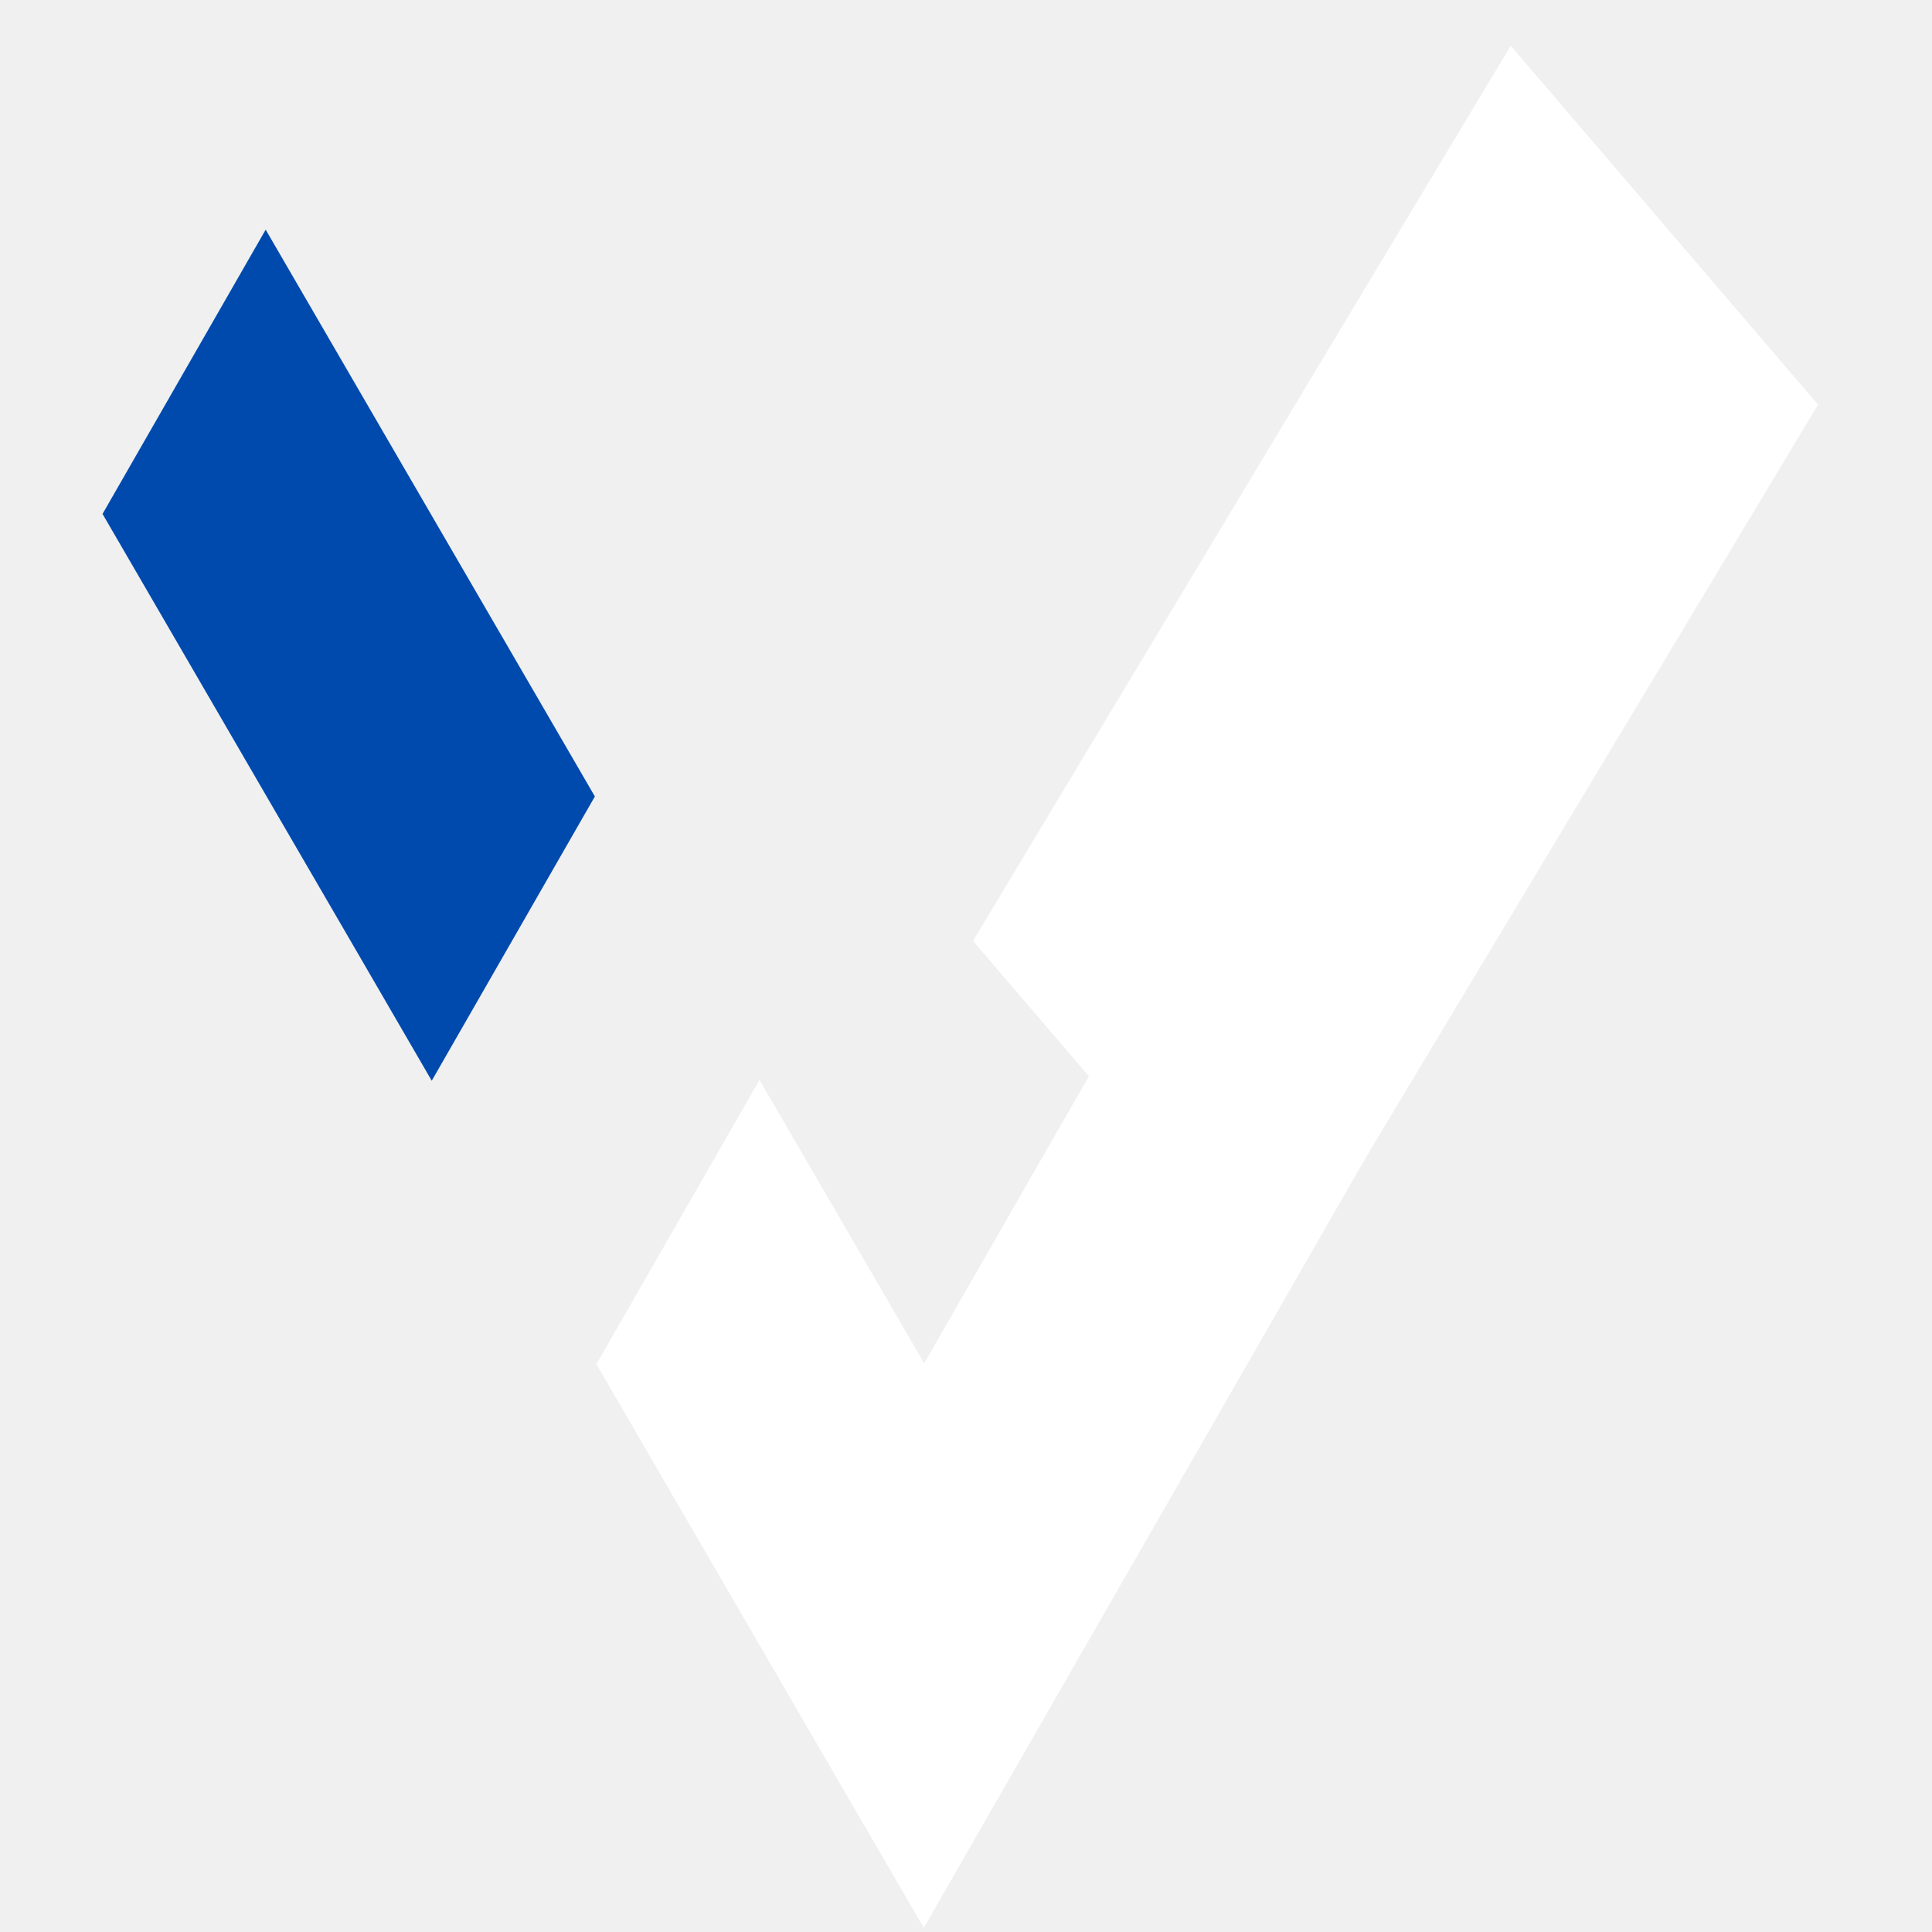
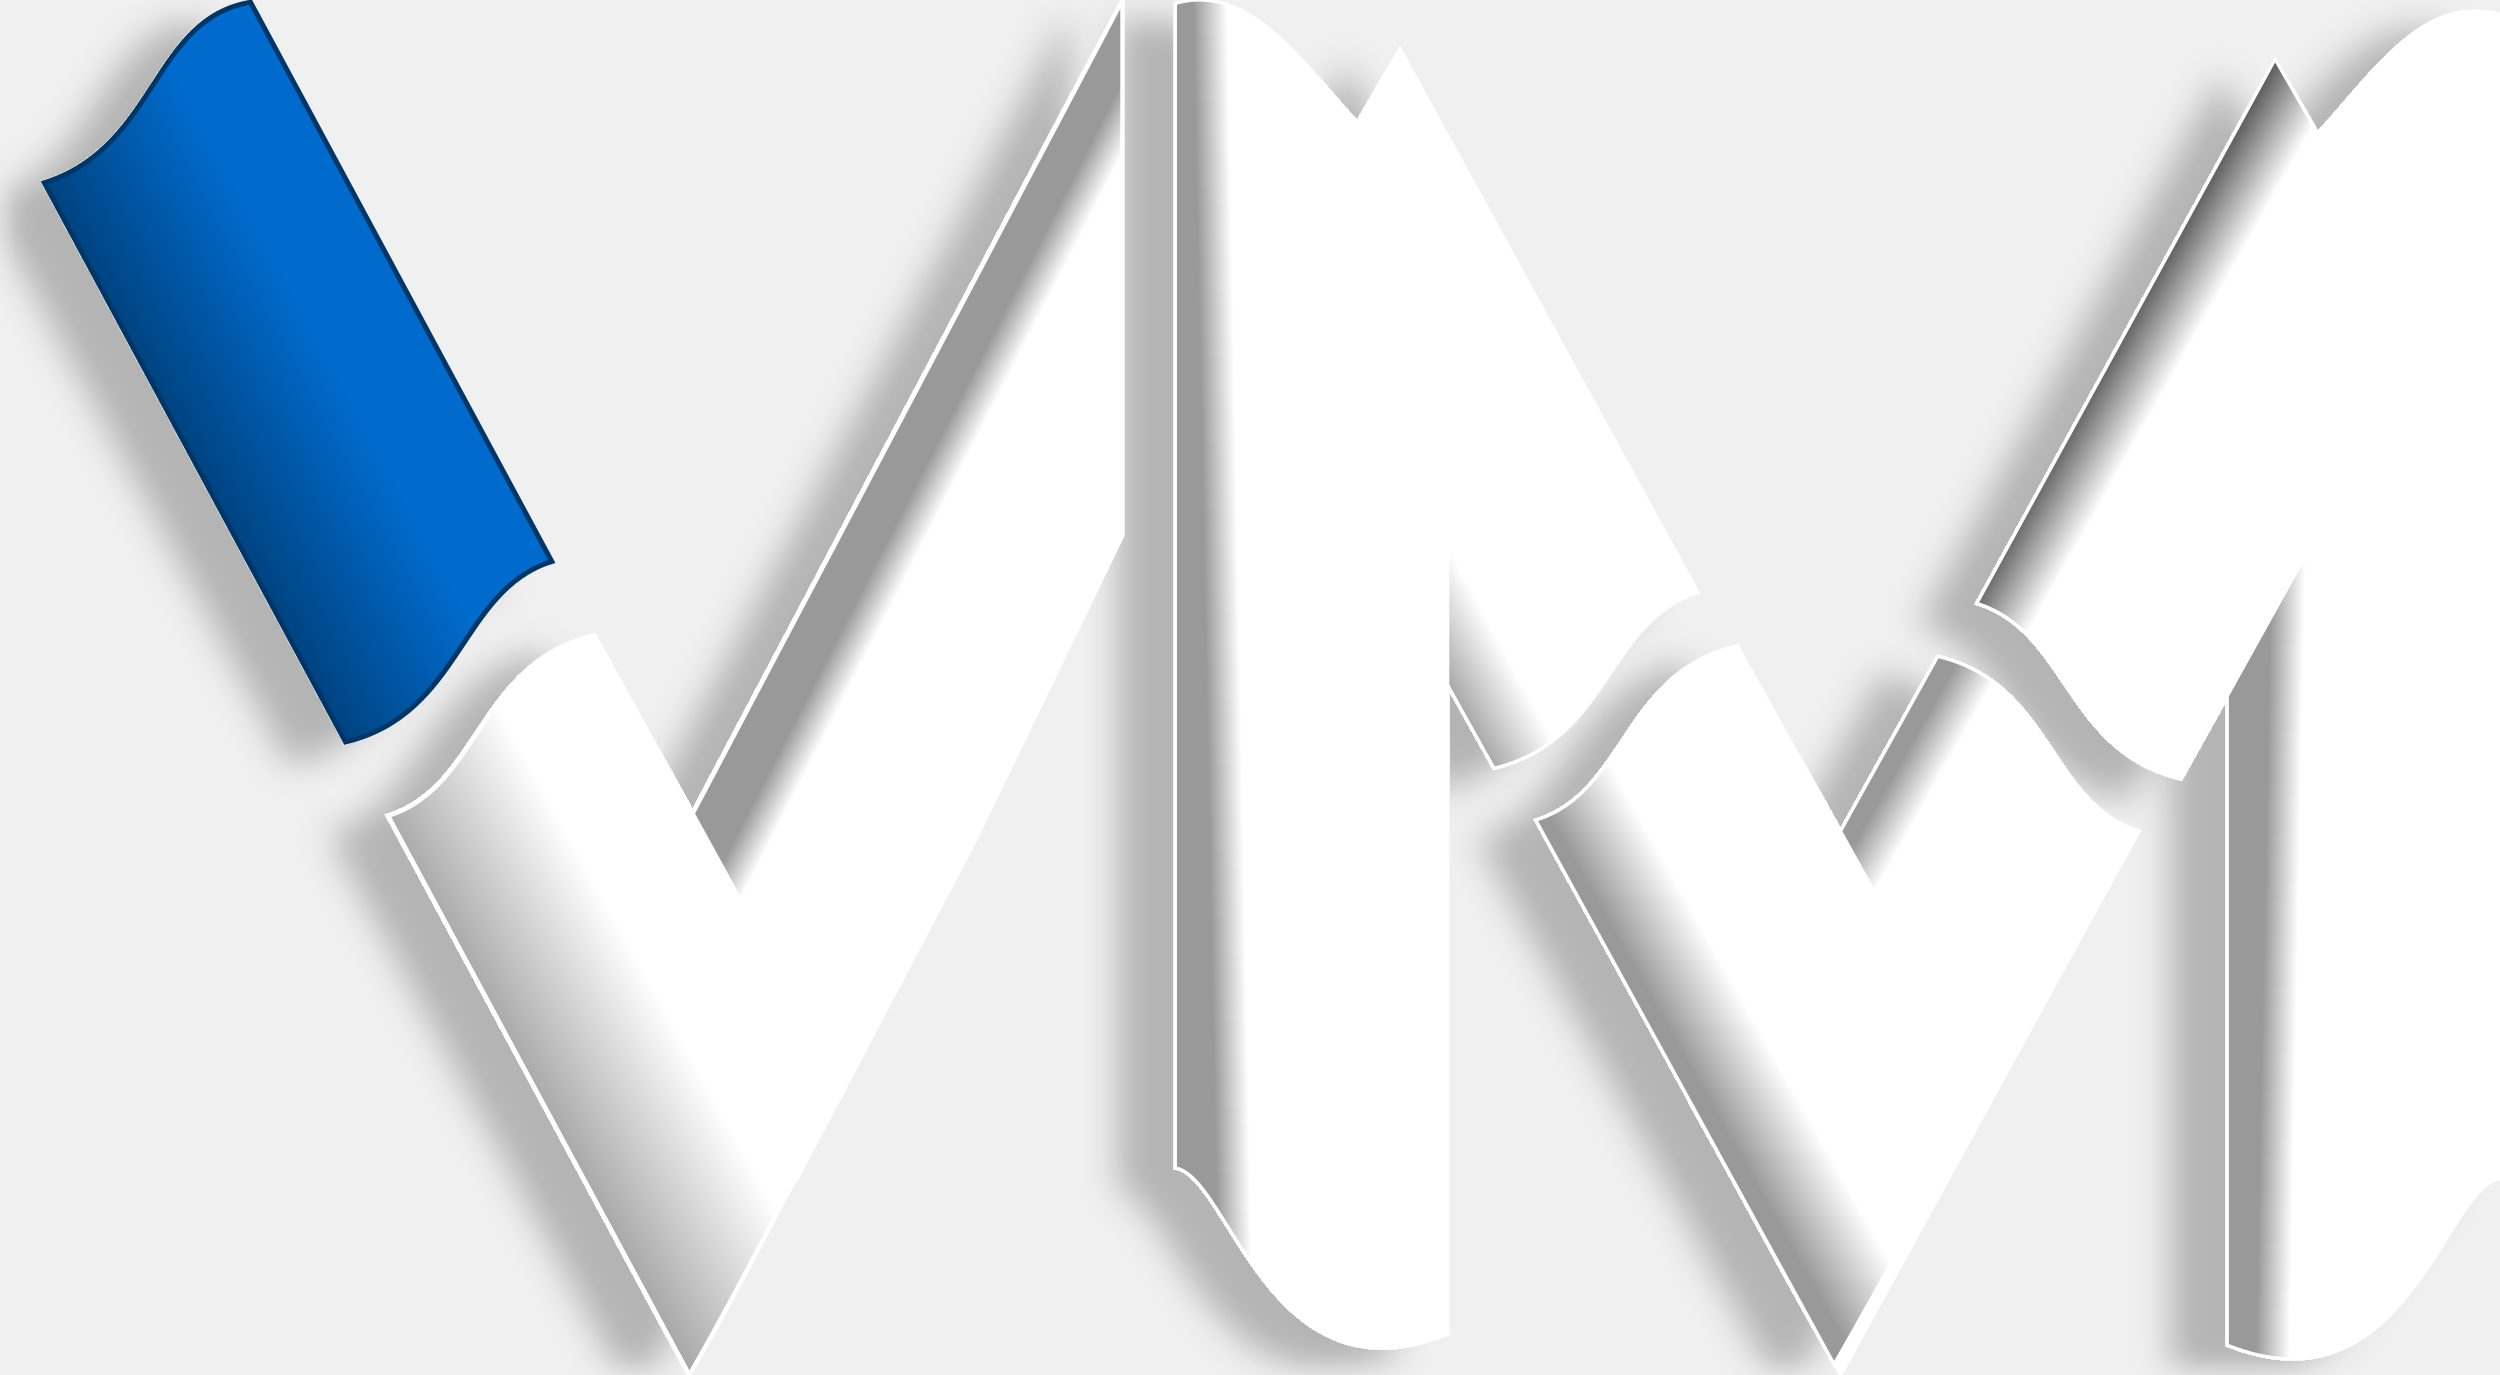
- <svg xmlns="http://www.w3.org/2000/svg" width="500" viewBox="0 0 375 375" height="500" version="1.0">
+ <svg xmlns="http://www.w3.org/2000/svg" width="500" height="275" viewBox="0 0 500 275" fill="none">
+   <g clip-path="url(#clip0_56_21)">
+     <g filter="url(#filter0_d_56_21)">
+       <path d="M499.928 235.747C489.006 237.479 481.283 283.378 445.459 269.021L445.459 36.1C464.803 38.923 476.295 -3.637 499.928 2.826L499.928 235.747Z" fill="url(#paint0_linear_56_21)" stroke="white" stroke-width="0.644" />
+       <path d="M485.807 66.698C471.645 41.679 466.743 31.95 455.021 11.864L395.367 120.677C413.621 126.312 413.136 150.326 436.21 155.802L485.807 66.698Z" fill="url(#paint1_linear_56_21)" stroke="white" stroke-width="0.644" />
+       <path d="M337.956 220.39C351.86 245.306 356.667 254.997 368.179 275L427.833 166.187C409.776 160.63 410.379 136.663 387.545 131.283L337.956 220.39Z" fill="url(#paint2_linear_56_21)" stroke="white" stroke-width="0.644" />
+       <path d="M249.193 64.54C263.355 39.522 268.257 29.793 279.979 9.707L339.633 118.52C321.379 124.155 321.864 148.169 298.79 153.645L249.193 64.54Z" fill="url(#paint3_linear_56_21)" stroke="white" stroke-width="0.644" />
+       <path d="M235.072 233.59C245.994 235.322 253.717 281.221 289.541 266.864L289.541 33.944C270.197 36.766 258.705 -5.794 235.072 0.669L235.072 233.59Z" fill="url(#paint4_linear_56_21)" stroke="white" stroke-width="0.644" />
+       <path d="M397.044 218.233C383.14 243.149 378.333 252.84 366.821 272.843L307.167 164.03C325.224 158.473 324.621 134.506 347.455 129.126L397.044 218.233Z" fill="url(#paint5_linear_56_21)" stroke="white" stroke-width="0.644" />
+     </g>
+     <g filter="url(#filter1_d_56_21)">
+       <path d="M224.5 55L224.5 0L125.288 187.742C144.212 192.63 134.961 232.018 159.381 235.577L194.5 169L224.5 107L224.5 55Z" fill="url(#paint6_linear_56_21)" stroke="white" stroke-width="0.891" />
+       <path d="M168.822 217.809C154.519 243.523 149.714 254.356 137.875 275L77.624 163.161C96.061 157.37 95.571 132.688 118.876 127.06L168.822 217.809Z" fill="url(#paint7_linear_56_21)" stroke="white" stroke-width="0.891" />
+       <path d="M8.852 36.556C31.476 29.346 30.36 3.792 50.104 0.455L110.355 112.294C91.918 118.085 92.408 142.767 69.103 148.395L8.852 36.556Z" fill="url(#paint8_linear_56_21)" stroke="#003667" />
+     </g>
+   </g>
  <defs>
-     <clipPath id="a">
-       <path d="M115 154h160v221H115Zm0 0" />
-     </clipPath>
-     <clipPath id="b">
-       <path d="M-59.36 237.863 51.73 44.29l238.387 136.805-111.09 193.574Zm0 0" />
-     </clipPath>
-     <clipPath id="c">
-       <path d="M-59.36 237.863 51.73 44.29l238.387 136.805-111.09 193.574Zm0 0" />
-     </clipPath>
-     <clipPath id="d">
-       <path d="M19 44h97v166H19Zm0 0" />
-     </clipPath>
-     <clipPath id="e">
-       <path d="M-59.36 237.863 51.73 44.29l238.387 136.805-111.09 193.574Zm0 0" />
-     </clipPath>
-     <clipPath id="f">
-       <path d="M-59.36 237.863 51.73 44.29l238.387 136.805-111.09 193.574Zm0 0" />
-     </clipPath>
-     <clipPath id="g">
-       <path d="M188 8h165v245H188Zm0 0" />
-     </clipPath>
-     <clipPath id="h">
-       <path d="m293.234 8.883 101.332 118.344-146.082 125.082-101.332-118.344Zm0 0" />
-     </clipPath>
-     <clipPath id="i">
-       <path d="m352.879 78.543-59.645-69.66-104.37 173.746 59.648 69.66Zm0 0" />
+     <filter id="filter0_d_56_21" x="216.75" y="-3.322" width="283.5" height="289.996" filterUnits="userSpaceOnUse" color-interpolation-filters="sRGB">
+       <feFlood flood-opacity="0" result="BackgroundImageFix" />
+       <feColorMatrix in="SourceAlpha" type="matrix" values="0 0 0 0 0 0 0 0 0 0 0 0 0 0 0 0 0 0 127 0" result="hardAlpha" />
+       <feOffset dx="-11" dy="4" />
+       <feGaussianBlur stdDeviation="3.5" />
+       <feComposite in2="hardAlpha" operator="out" />
+       <feColorMatrix type="matrix" values="0 0 0 0 0 0 0 0 0 0 0 0 0 0 0 0 0 0 0.25 0" />
+       <feBlend mode="normal" in2="BackgroundImageFix" result="effect1_dropShadow_56_21" />
+       <feBlend mode="normal" in="SourceGraphic" in2="effect1_dropShadow_56_21" result="shape" />
+     </filter>
+     <filter id="filter1_d_56_21" x="-9.867" y="-3.164" width="234.831" height="290.101" filterUnits="userSpaceOnUse" color-interpolation-filters="sRGB">
+       <feFlood flood-opacity="0" result="BackgroundImageFix" />
+       <feColorMatrix in="SourceAlpha" type="matrix" values="0 0 0 0 0 0 0 0 0 0 0 0 0 0 0 0 0 0 127 0" result="hardAlpha" />
+       <feOffset dx="-11" dy="4" />
+       <feGaussianBlur stdDeviation="3.5" />
+       <feComposite in2="hardAlpha" operator="out" />
+       <feColorMatrix type="matrix" values="0 0 0 0 0 0 0 0 0 0 0 0 0 0 0 0 0 0 0.25 0" />
+       <feBlend mode="normal" in2="BackgroundImageFix" result="effect1_dropShadow_56_21" />
+       <feBlend mode="normal" in="SourceGraphic" in2="effect1_dropShadow_56_21" result="shape" />
+     </filter>
+     <linearGradient id="paint0_linear_56_21" x1="378.775" y1="174.368" x2="567.226" y2="178.059" gradientUnits="userSpaceOnUse">
+       <stop offset="0.394" stop-color="#999999" />
+       <stop offset="0.43" stop-color="white" />
+     </linearGradient>
+     <linearGradient id="paint1_linear_56_21" x1="472.19" y1="83.84" x2="411.687" y2="49.769" gradientUnits="userSpaceOnUse">
+       <stop offset="0.534" stop-color="white" />
+       <stop offset="0.78" stop-color="#292929" />
+     </linearGradient>
+     <linearGradient id="paint2_linear_56_21" x1="351.534" y1="203.232" x2="411.361" y2="236.913" gradientUnits="userSpaceOnUse">
+       <stop stop-color="#999999" />
+       <stop offset="0.12" stop-color="white" />
+     </linearGradient>
+     <linearGradient id="paint3_linear_56_21" x1="257.5" y1="82.5" x2="323.127" y2="46.962" gradientUnits="userSpaceOnUse">
+       <stop stop-color="#999999" />
+       <stop offset="0.207" stop-color="white" />
+     </linearGradient>
+     <linearGradient id="paint4_linear_56_21" x1="356.225" y1="172.211" x2="167.774" y2="175.902" gradientUnits="userSpaceOnUse">
+       <stop offset="0.57" stop-color="white" />
+       <stop offset="0.606" stop-color="#999999" />
+     </linearGradient>
+     <linearGradient id="paint5_linear_56_21" x1="383.466" y1="201.075" x2="323.639" y2="234.756" gradientUnits="userSpaceOnUse">
+       <stop offset="0.435" stop-color="white" />
+       <stop offset="0.665" stop-color="#999999" />
+     </linearGradient>
+     <linearGradient id="paint6_linear_56_21" x1="123.858" y1="52.454" x2="288.864" y2="136.887" gradientUnits="userSpaceOnUse">
+       <stop offset="0.394" stop-color="#999999" />
+       <stop offset="0.43" stop-color="white" />
+     </linearGradient>
+     <linearGradient id="paint7_linear_56_21" x1="155.216" y1="201.023" x2="93.598" y2="235.121" gradientUnits="userSpaceOnUse">
+       <stop offset="0.28" stop-color="white" />
+       <stop offset="0.797" stop-color="#999999" />
+     </linearGradient>
+     <linearGradient id="paint8_linear_56_21" x1="126.671" y1="42.492" x2="-3.956" y2="112.865" gradientUnits="userSpaceOnUse">
+       <stop offset="0.455" stop-color="#006BCD" />
+       <stop offset="0.755" stop-color="#003667" />
+     </linearGradient>
+     <clipPath id="clip0_56_21">
+       <rect width="500" height="275" fill="white" />
    </clipPath>
  </defs>
-   <g clip-path="url(#a)">
-     <g clip-path="url(#b)">
-       <g clip-path="url(#c)">
-         <path fill="#fff" d="m211.035 209.46-15.816 27.567-15.836 27.594-15.98-27.508-15.985-27.496-15.828 27.578-15.824 27.582 15.972 27.512 15.977 27.512 15.96 27.5 15.99 27.496 15.827-27.582 15.836-27.594 15.828-27.582 15.828-27.578 31.672-55.195-15.969-27.485-15.976-27.511-15.836 27.597Zm0 0" />
-       </g>
-     </g>
-   </g>
-   <g clip-path="url(#d)">
-     <g clip-path="url(#e)">
-       <g clip-path="url(#f)">
-         <path fill="#004aad" d="m115.465 154.594-15.977-27.512L83.52 99.598 51.566 44.574 35.73 72.172 19.902 99.754l15.977 27.508 15.976 27.511L67.84 182.27l15.96 27.5L99.63 182.19Zm0 0" />
-       </g>
-     </g>
-   </g>
-   <g clip-path="url(#g)">
-     <g clip-path="url(#h)">
-       <g clip-path="url(#i)">
-         <path fill="#fff" d="m293.234 8.883 101.332 118.344-146.082 125.082-101.332-118.344Zm0 0" />
-       </g>
-     </g>
-   </g>
</svg>
